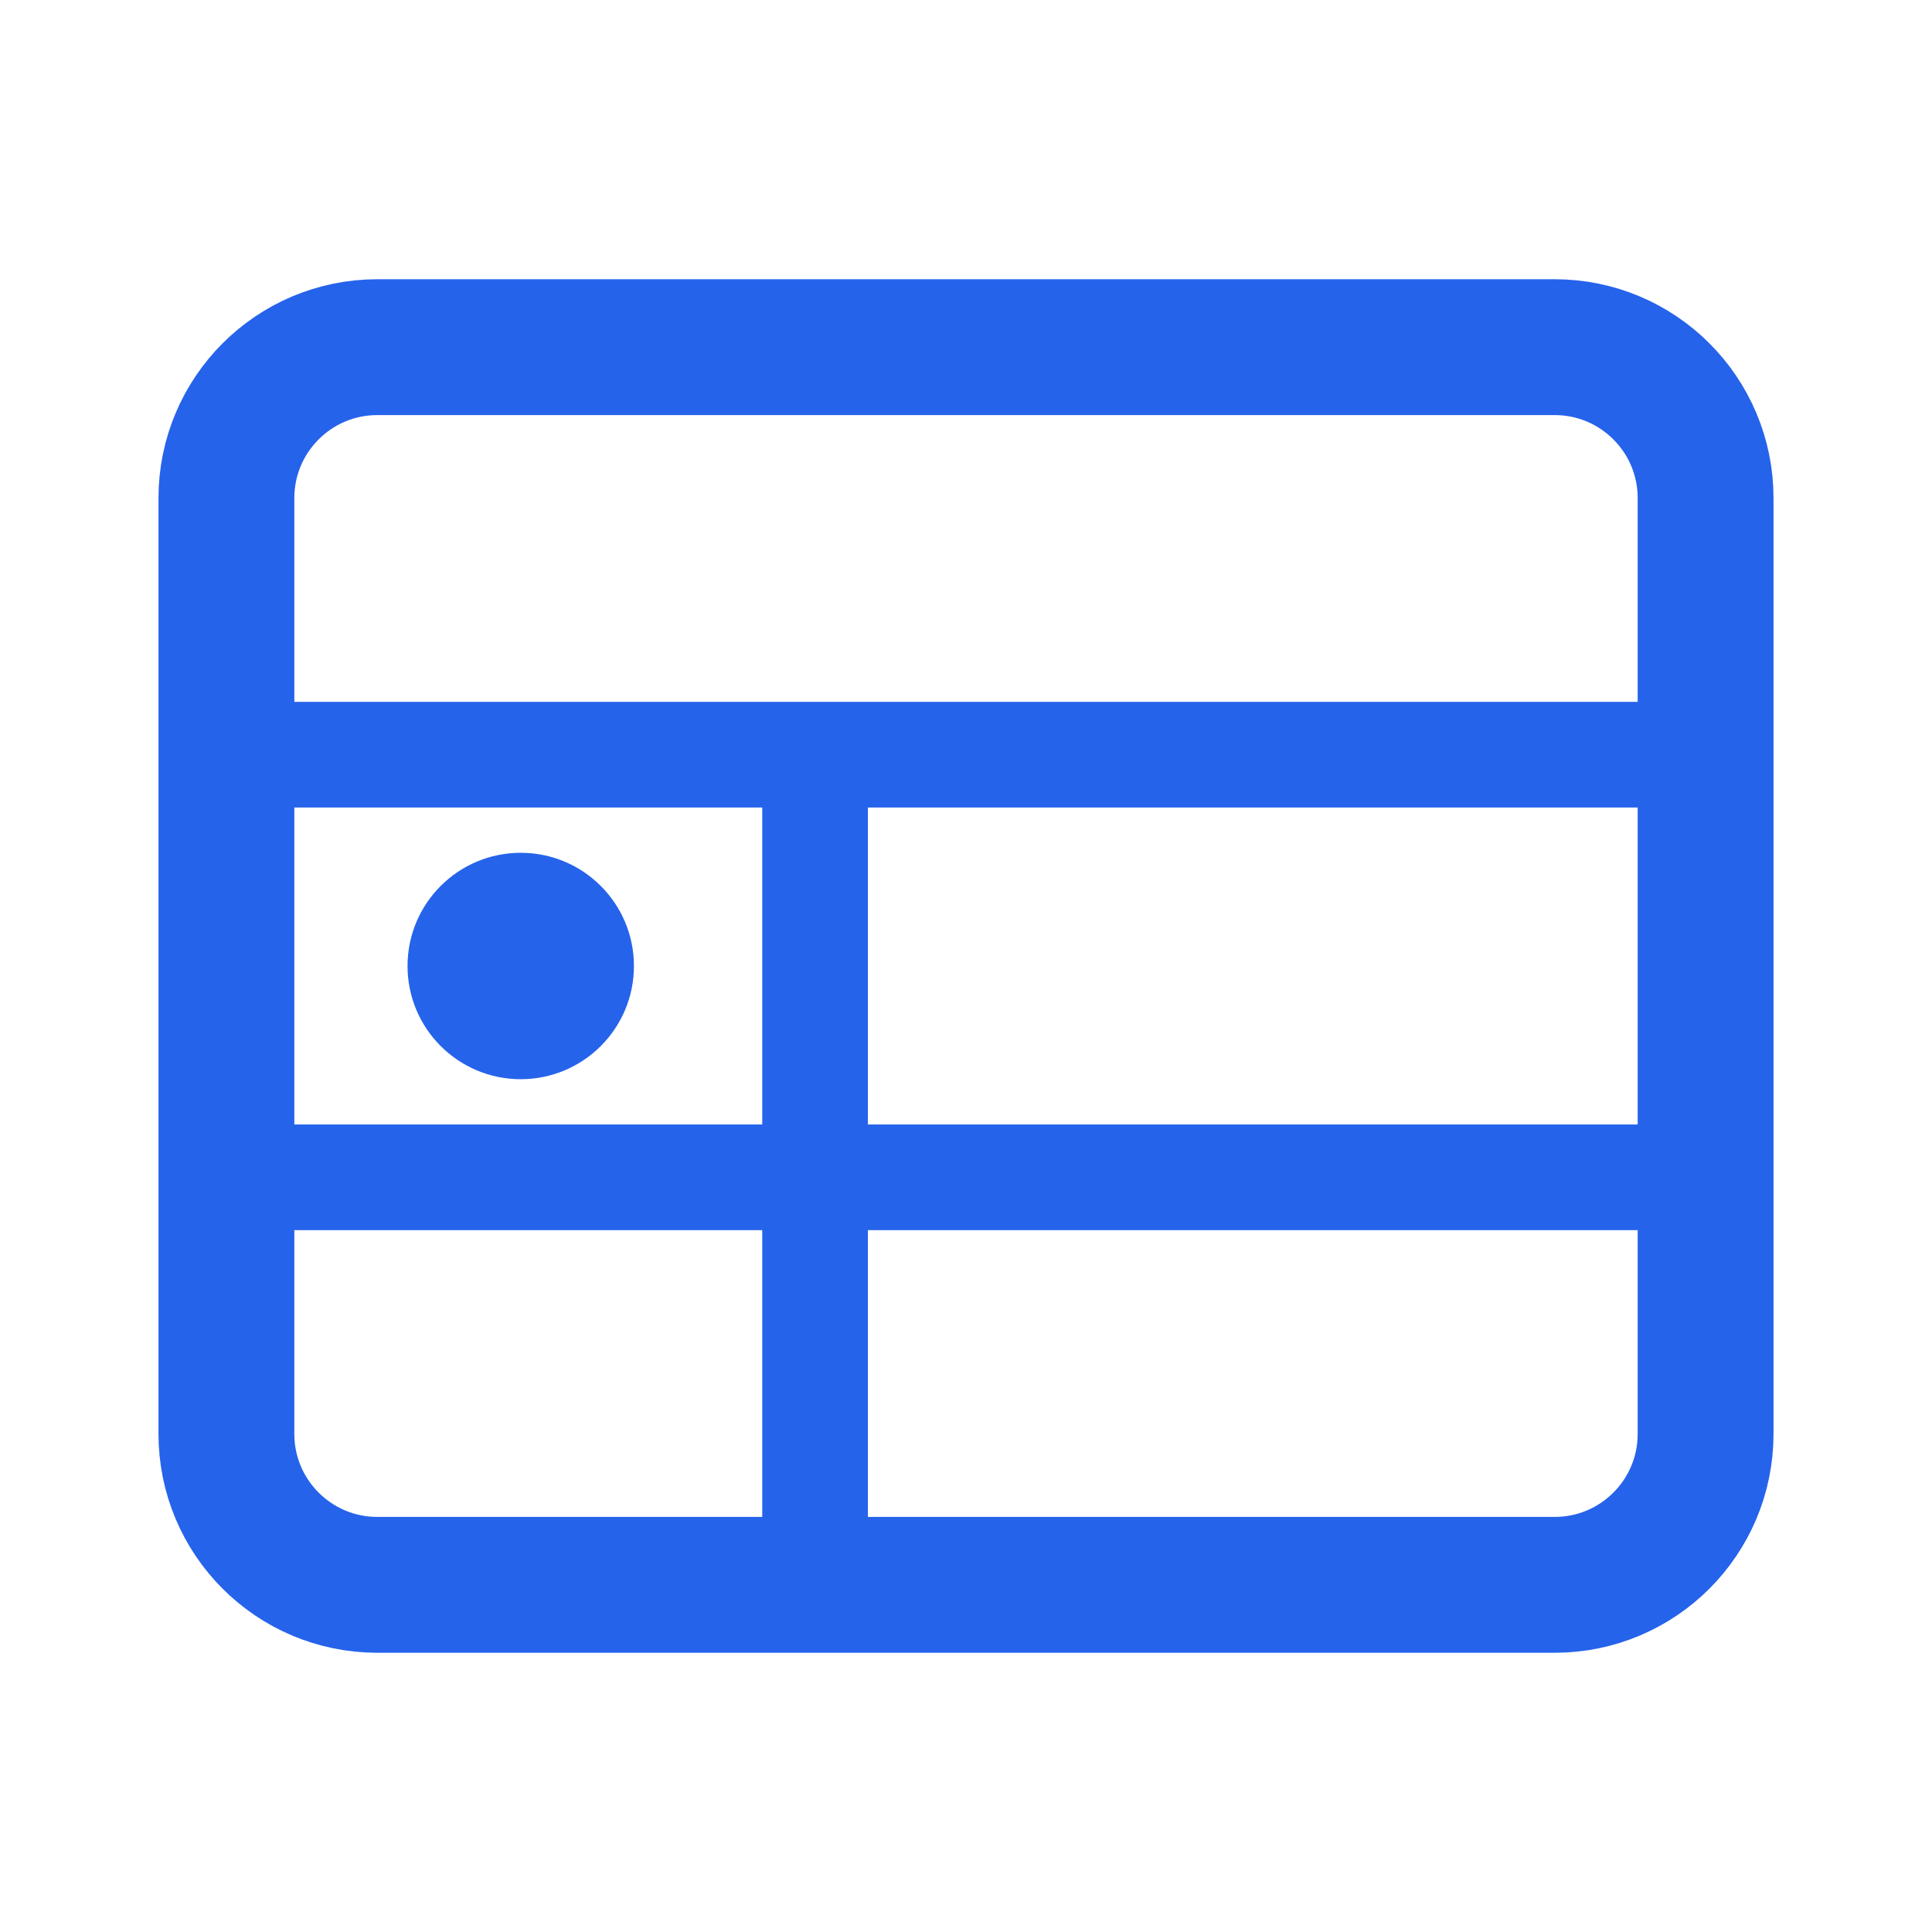
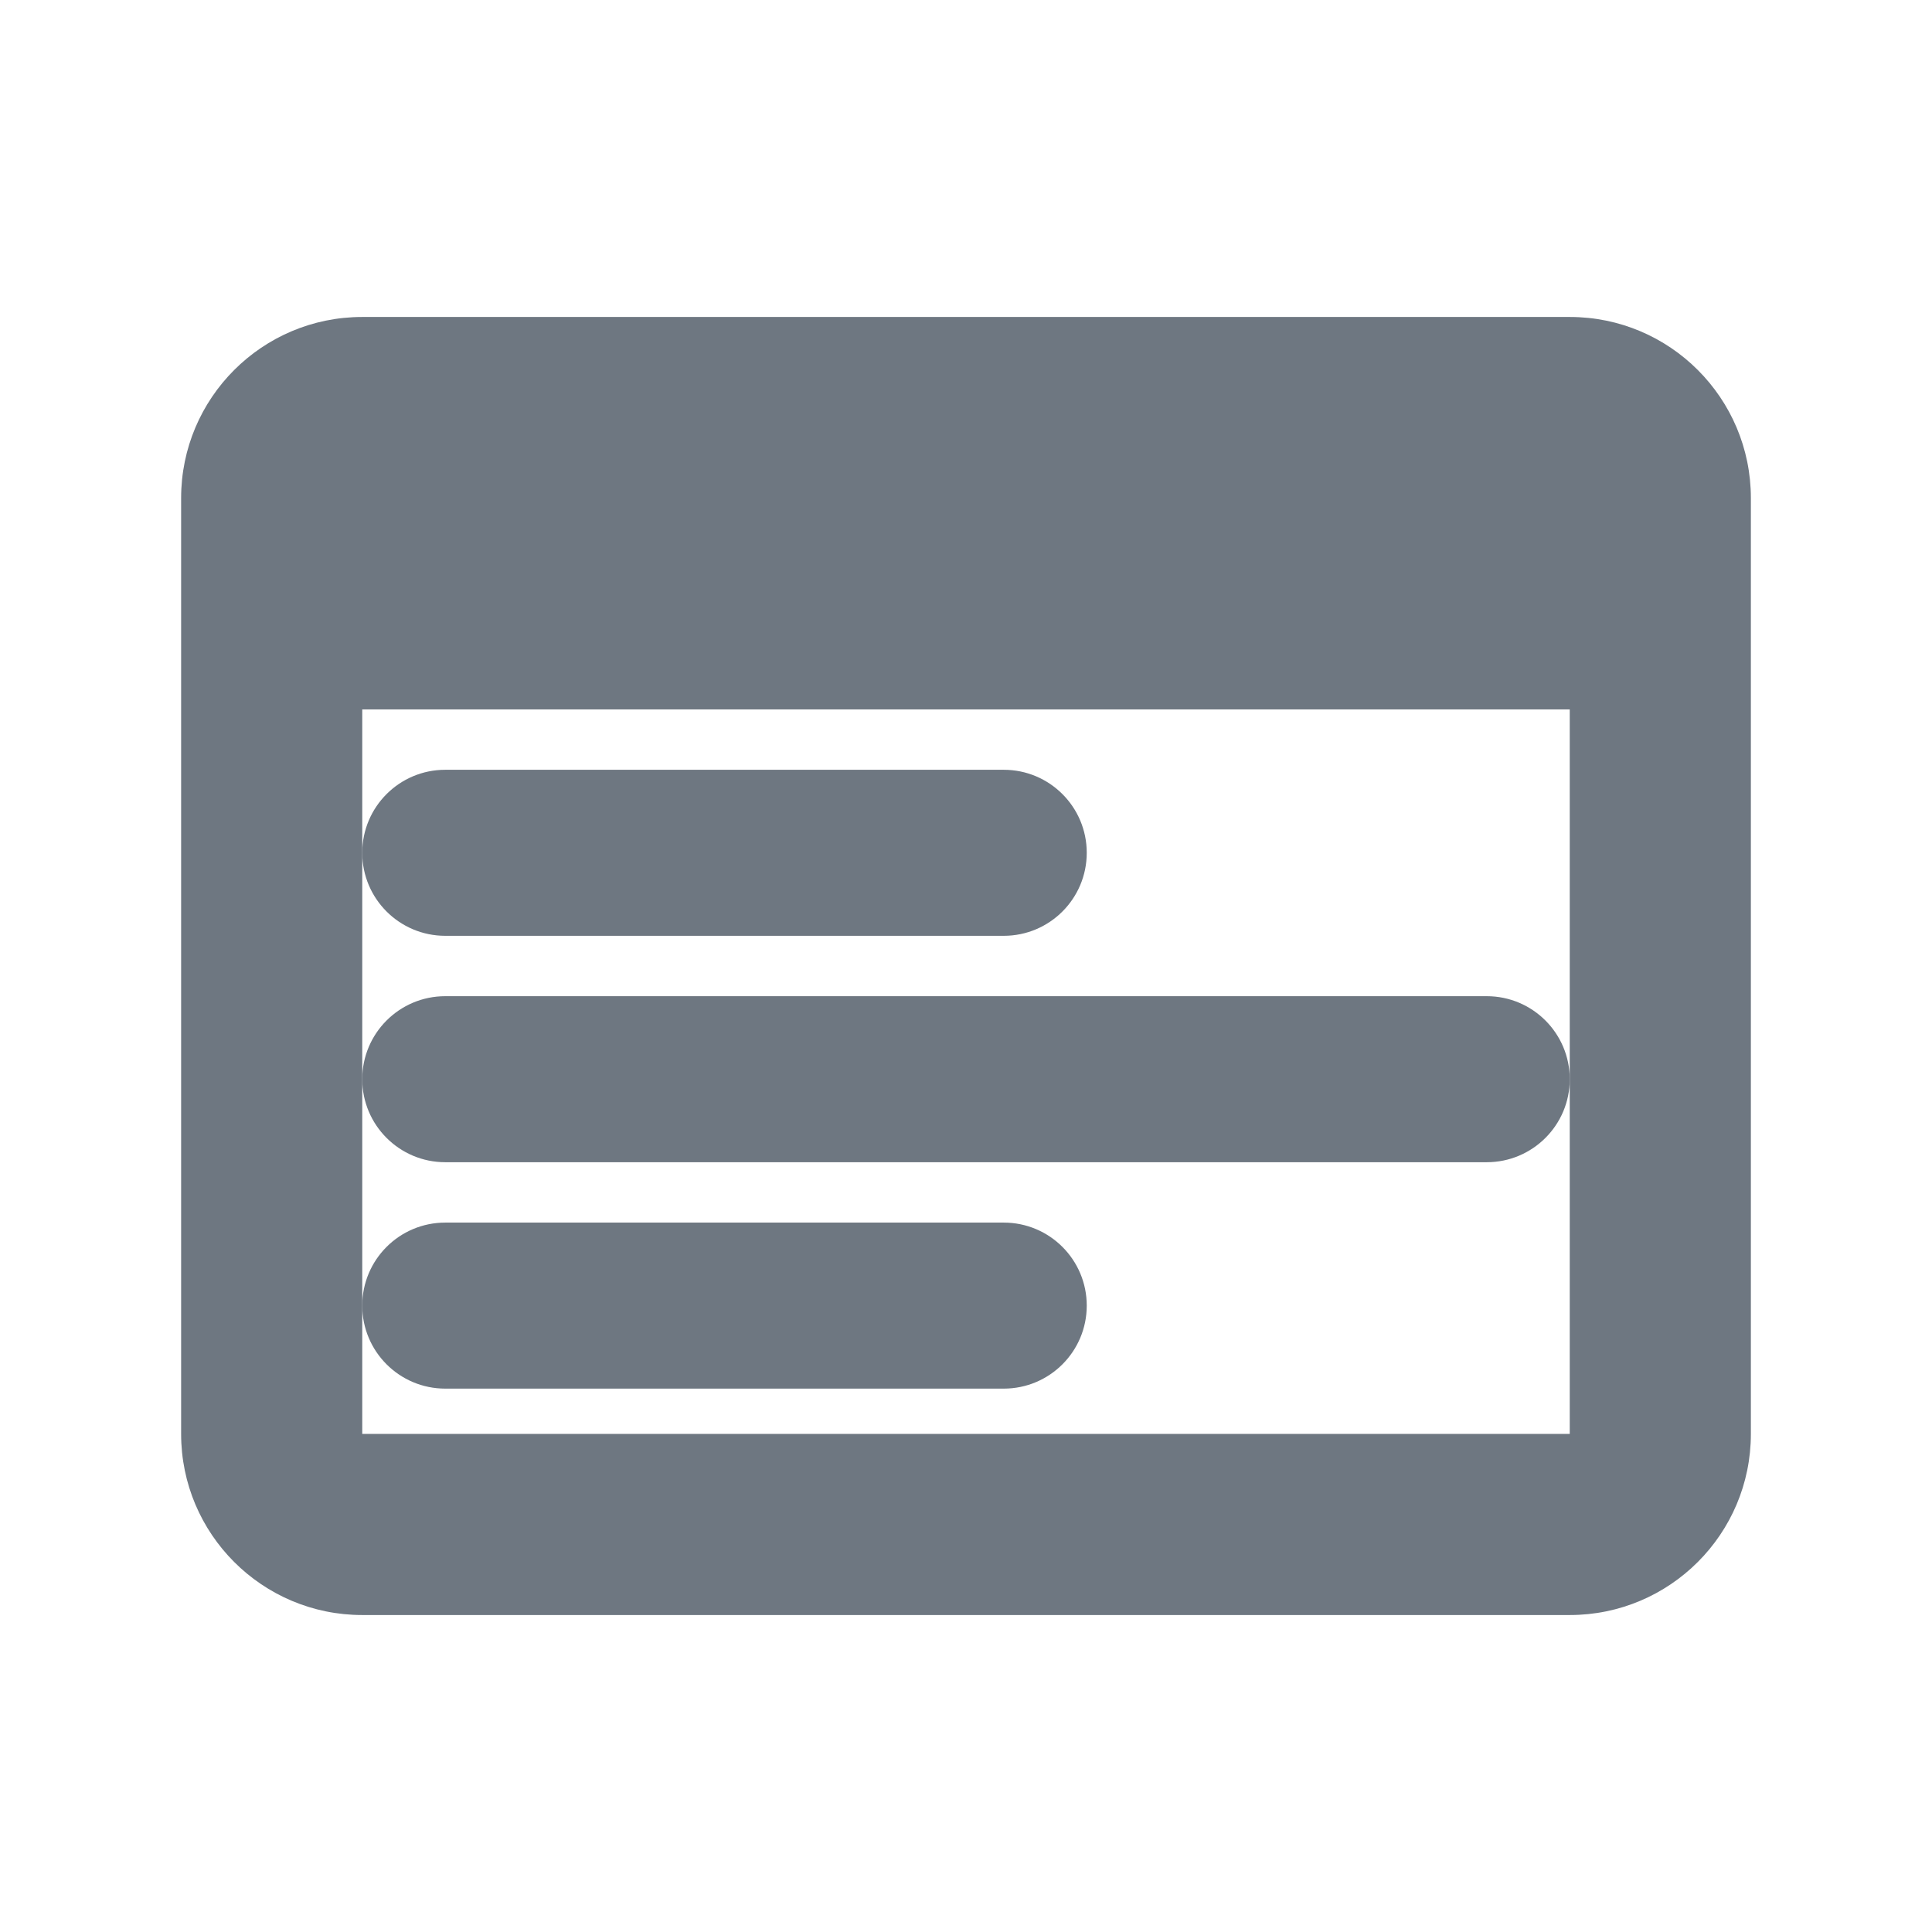
- <svg xmlns="http://www.w3.org/2000/svg" viewBox="0 0 256 256" fill="none" aria-hidden="true">
-   <rect x="30" y="46" width="196" height="164" rx="20" stroke="#2563EB" stroke-width="18" />
-   <path d="M30 100H226M30 156H226M108 100V210" stroke="#2563EB" stroke-width="14" />
-   <circle cx="69" cy="128" r="15" fill="#2563EB" />
+ <svg xmlns="http://www.w3.org/2000/svg" viewBox="0 0 256 256" aria-hidden="true">
+   <path fill="#6E7781" fill-rule="evenodd" d="M48 42H208A24 24 0 0 1 232 66V190A24 24 0 0 1 208 214H48A24 24 0 0 1 24 190V66A24 24 0 0 1 48 42ZM48 94V190H208V94Z" />
+   <rect fill="#6E7781" x="48" y="102" width="96" height="22" rx="11" />
+   <rect fill="#6E7781" x="48" y="132" width="160" height="22" rx="11" />
+   <rect fill="#6E7781" x="48" y="162" width="96" height="22" rx="11" />
</svg>
